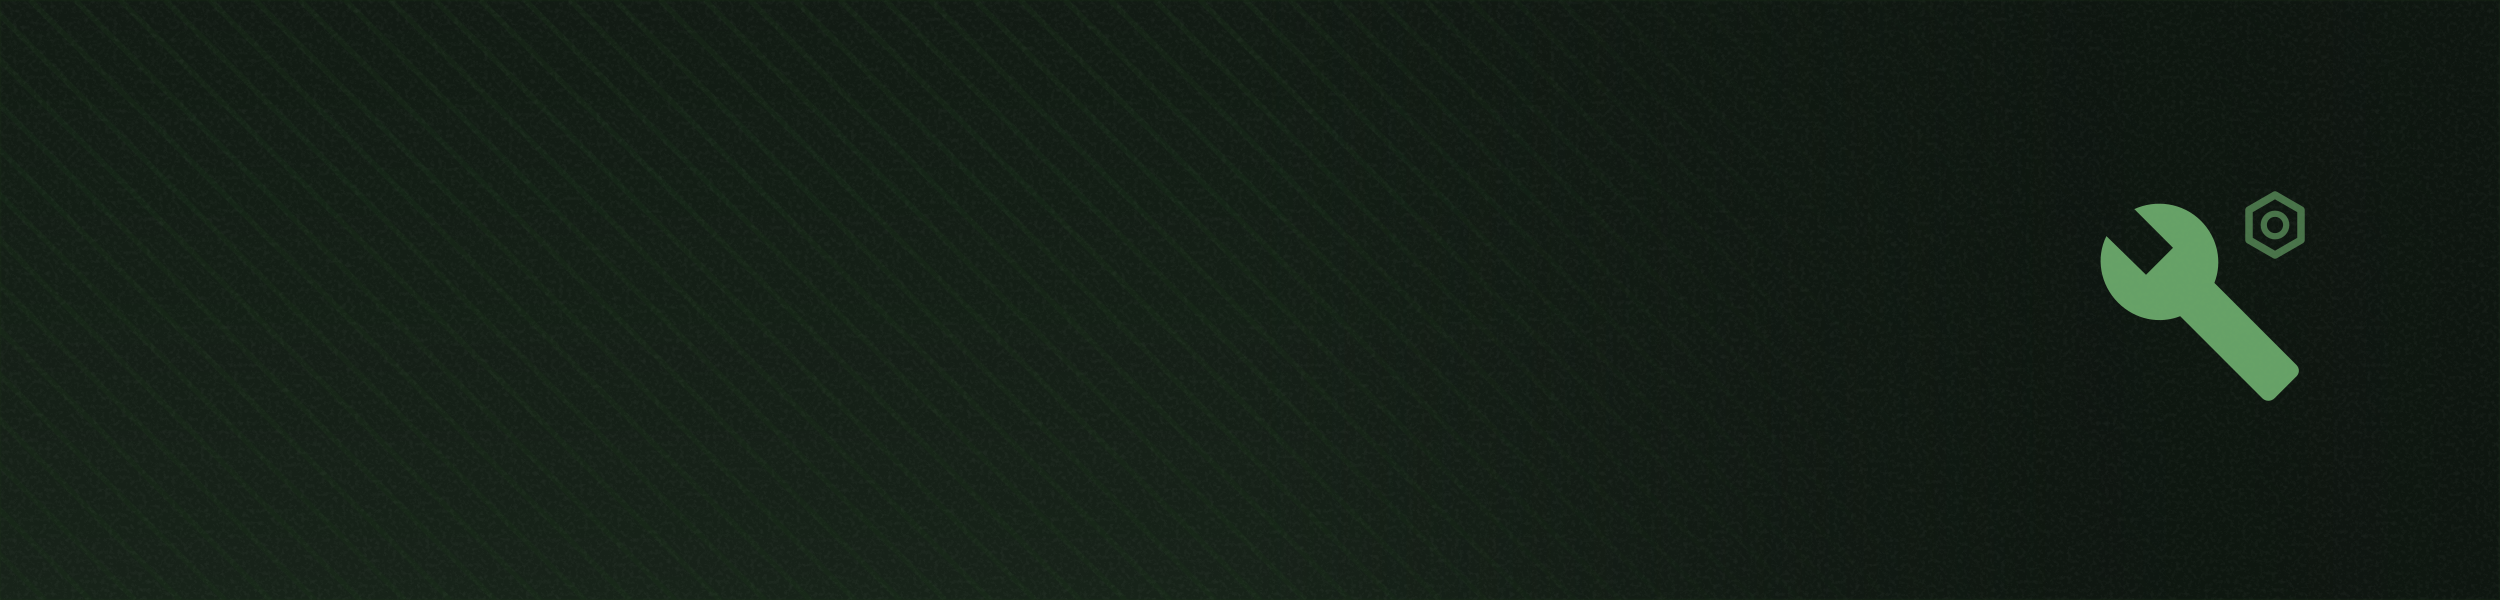
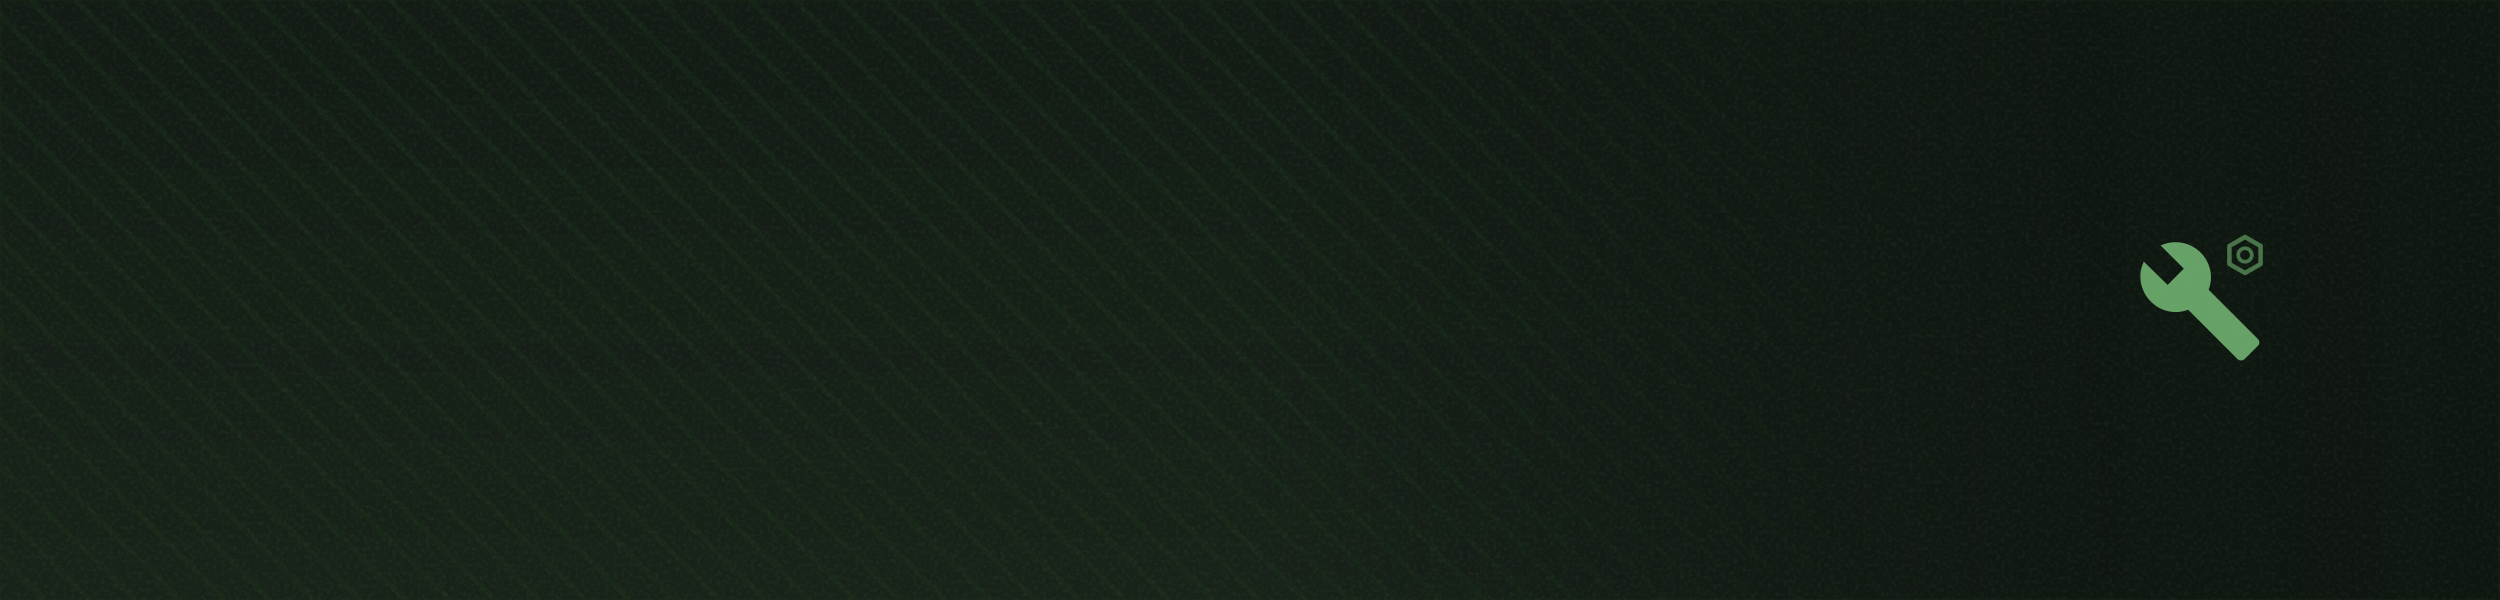
<svg xmlns="http://www.w3.org/2000/svg" width="1000" height="240" viewBox="0 0 1000 240">
  <defs>
    <filter id="tex_maintenance_dark_w" x="0%" y="0%" width="100%" height="100%" color-interpolation-filters="linearRGB">
      <feTurbulence type="fractalNoise" baseFrequency="0.60" numOctaves="4" seed="12" stitchTiles="stitch" result="n" />
      <feColorMatrix in="n" type="saturate" values="0" result="gn" />
      <feBlend in="SourceGraphic" in2="gn" mode="overlay" />
    </filter>
    <linearGradient id="hfade_maintenance_dark_w" x1="0" y1="0" x2="1" y2="0">
      <stop offset="0%" stop-color="#0E1610" stop-opacity="0" />
      <stop offset="50%" stop-color="#0E1610" stop-opacity="0" />
      <stop offset="82%" stop-color="#0E1610" stop-opacity="0.92" />
      <stop offset="100%" stop-color="#0E1610" stop-opacity="1" />
    </linearGradient>
    <linearGradient id="vign_maintenance_dark_w" x1="0" y1="0" x2="0" y2="1">
      <stop offset="0%" stop-color="#70B070" stop-opacity="0.04" />
      <stop offset="100%" stop-color="#70B070" stop-opacity="0.09" />
    </linearGradient>
  </defs>
  <rect width="1000" height="240" fill="#0E1610" />
  <rect width="1000" height="240" fill="url(#vign_maintenance_dark_w)" />
  <g>
    <line x1="-240" y1="0" x2="0" y2="240" stroke="#1A3018" stroke-width="2.2" opacity="0.4" />
    <line x1="-222" y1="0" x2="18" y2="240" stroke="#1A3018" stroke-width="2.2" opacity="0.4" />
    <line x1="-204" y1="0" x2="36" y2="240" stroke="#1A3018" stroke-width="2.2" opacity="0.4" />
    <line x1="-186" y1="0" x2="54" y2="240" stroke="#1A3018" stroke-width="2.2" opacity="0.4" />
    <line x1="-168" y1="0" x2="72" y2="240" stroke="#1A3018" stroke-width="2.2" opacity="0.4" />
    <line x1="-150" y1="0" x2="90" y2="240" stroke="#1A3018" stroke-width="2.2" opacity="0.4" />
    <line x1="-132" y1="0" x2="108" y2="240" stroke="#1A3018" stroke-width="2.2" opacity="0.4" />
    <line x1="-114" y1="0" x2="126" y2="240" stroke="#1A3018" stroke-width="2.2" opacity="0.4" />
    <line x1="-96" y1="0" x2="144" y2="240" stroke="#1A3018" stroke-width="2.2" opacity="0.4" />
    <line x1="-78" y1="0" x2="162" y2="240" stroke="#1A3018" stroke-width="2.2" opacity="0.4" />
    <line x1="-60" y1="0" x2="180" y2="240" stroke="#1A3018" stroke-width="2.2" opacity="0.4" />
    <line x1="-42" y1="0" x2="198" y2="240" stroke="#1A3018" stroke-width="2.2" opacity="0.4" />
    <line x1="-24" y1="0" x2="216" y2="240" stroke="#1A3018" stroke-width="2.2" opacity="0.4" />
    <line x1="-6" y1="0" x2="234" y2="240" stroke="#1A3018" stroke-width="2.2" opacity="0.4" />
    <line x1="12" y1="0" x2="252" y2="240" stroke="#1A3018" stroke-width="2.2" opacity="0.4" />
    <line x1="30" y1="0" x2="270" y2="240" stroke="#1A3018" stroke-width="2.2" opacity="0.4" />
    <line x1="48" y1="0" x2="288" y2="240" stroke="#1A3018" stroke-width="2.2" opacity="0.4" />
    <line x1="66" y1="0" x2="306" y2="240" stroke="#1A3018" stroke-width="2.2" opacity="0.4" />
    <line x1="84" y1="0" x2="324" y2="240" stroke="#1A3018" stroke-width="2.2" opacity="0.4" />
    <line x1="102" y1="0" x2="342" y2="240" stroke="#1A3018" stroke-width="2.2" opacity="0.4" />
    <line x1="120" y1="0" x2="360" y2="240" stroke="#1A3018" stroke-width="2.2" opacity="0.4" />
    <line x1="138" y1="0" x2="378" y2="240" stroke="#1A3018" stroke-width="2.2" opacity="0.4" />
    <line x1="156" y1="0" x2="396" y2="240" stroke="#1A3018" stroke-width="2.2" opacity="0.4" />
    <line x1="174" y1="0" x2="414" y2="240" stroke="#1A3018" stroke-width="2.2" opacity="0.4" />
    <line x1="192" y1="0" x2="432" y2="240" stroke="#1A3018" stroke-width="2.2" opacity="0.4" />
    <line x1="210" y1="0" x2="450" y2="240" stroke="#1A3018" stroke-width="2.2" opacity="0.4" />
    <line x1="228" y1="0" x2="468" y2="240" stroke="#1A3018" stroke-width="2.2" opacity="0.4" />
    <line x1="246" y1="0" x2="486" y2="240" stroke="#1A3018" stroke-width="2.2" opacity="0.4" />
    <line x1="264" y1="0" x2="504" y2="240" stroke="#1A3018" stroke-width="2.2" opacity="0.4" />
    <line x1="282" y1="0" x2="522" y2="240" stroke="#1A3018" stroke-width="2.2" opacity="0.4" />
    <line x1="300" y1="0" x2="540" y2="240" stroke="#1A3018" stroke-width="2.2" opacity="0.4" />
    <line x1="318" y1="0" x2="558" y2="240" stroke="#1A3018" stroke-width="2.2" opacity="0.4" />
    <line x1="336" y1="0" x2="576" y2="240" stroke="#1A3018" stroke-width="2.2" opacity="0.4" />
    <line x1="354" y1="0" x2="594" y2="240" stroke="#1A3018" stroke-width="2.2" opacity="0.4" />
    <line x1="372" y1="0" x2="612" y2="240" stroke="#1A3018" stroke-width="2.2" opacity="0.4" />
    <line x1="390" y1="0" x2="630" y2="240" stroke="#1A3018" stroke-width="2.2" opacity="0.4" />
    <line x1="408" y1="0" x2="648" y2="240" stroke="#1A3018" stroke-width="2.2" opacity="0.4" />
    <line x1="426" y1="0" x2="666" y2="240" stroke="#1A3018" stroke-width="2.2" opacity="0.4" />
    <line x1="444" y1="0" x2="684" y2="240" stroke="#1A3018" stroke-width="2.2" opacity="0.4" />
    <line x1="462" y1="0" x2="702" y2="240" stroke="#1A3018" stroke-width="2.2" opacity="0.4" />
    <line x1="480" y1="0" x2="720" y2="240" stroke="#1A3018" stroke-width="2.2" opacity="0.4" />
    <line x1="498" y1="0" x2="738" y2="240" stroke="#1A3018" stroke-width="2.2" opacity="0.4" />
    <line x1="516" y1="0" x2="756" y2="240" stroke="#1A3018" stroke-width="2.2" opacity="0.4" />
    <line x1="534" y1="0" x2="774" y2="240" stroke="#1A3018" stroke-width="2.2" opacity="0.4" />
    <line x1="552" y1="0" x2="792" y2="240" stroke="#1A3018" stroke-width="2.2" opacity="0.4" />
    <line x1="570" y1="0" x2="810" y2="240" stroke="#1A3018" stroke-width="2.2" opacity="0.4" />
    <line x1="588" y1="0" x2="828" y2="240" stroke="#1A3018" stroke-width="2.2" opacity="0.4" />
    <line x1="606" y1="0" x2="846" y2="240" stroke="#1A3018" stroke-width="2.2" opacity="0.4" />
    <line x1="624" y1="0" x2="864" y2="240" stroke="#1A3018" stroke-width="2.2" opacity="0.4" />
    <line x1="642" y1="0" x2="882" y2="240" stroke="#1A3018" stroke-width="2.2" opacity="0.4" />
    <line x1="660" y1="0" x2="900" y2="240" stroke="#1A3018" stroke-width="2.2" opacity="0.4" />
    <line x1="678" y1="0" x2="918" y2="240" stroke="#1A3018" stroke-width="2.2" opacity="0.4" />
    <line x1="696" y1="0" x2="936" y2="240" stroke="#1A3018" stroke-width="2.2" opacity="0.4" />
    <line x1="714" y1="0" x2="954" y2="240" stroke="#1A3018" stroke-width="2.2" opacity="0.4" />
    <line x1="732" y1="0" x2="972" y2="240" stroke="#1A3018" stroke-width="2.2" opacity="0.4" />
    <line x1="750" y1="0" x2="990" y2="240" stroke="#1A3018" stroke-width="2.2" opacity="0.4" />
    <line x1="768" y1="0" x2="1008" y2="240" stroke="#1A3018" stroke-width="2.2" opacity="0.4" />
    <line x1="786" y1="0" x2="1026" y2="240" stroke="#1A3018" stroke-width="2.2" opacity="0.4" />
    <line x1="804" y1="0" x2="1044" y2="240" stroke="#1A3018" stroke-width="2.2" opacity="0.4" />
    <line x1="822" y1="0" x2="1062" y2="240" stroke="#1A3018" stroke-width="2.2" opacity="0.4" />
    <line x1="840" y1="0" x2="1080" y2="240" stroke="#1A3018" stroke-width="2.2" opacity="0.4" />
    <line x1="858" y1="0" x2="1098" y2="240" stroke="#1A3018" stroke-width="2.2" opacity="0.4" />
    <line x1="876" y1="0" x2="1116" y2="240" stroke="#1A3018" stroke-width="2.2" opacity="0.4" />
    <line x1="894" y1="0" x2="1134" y2="240" stroke="#1A3018" stroke-width="2.2" opacity="0.4" />
    <line x1="912" y1="0" x2="1152" y2="240" stroke="#1A3018" stroke-width="2.2" opacity="0.4" />
    <line x1="930" y1="0" x2="1170" y2="240" stroke="#1A3018" stroke-width="2.2" opacity="0.4" />
    <line x1="948" y1="0" x2="1188" y2="240" stroke="#1A3018" stroke-width="2.2" opacity="0.4" />
    <line x1="966" y1="0" x2="1206" y2="240" stroke="#1A3018" stroke-width="2.2" opacity="0.4" />
    <line x1="984" y1="0" x2="1224" y2="240" stroke="#1A3018" stroke-width="2.2" opacity="0.4" />
    <rect width="1000" height="240" fill="url(#hfade_maintenance_dark_w)" />
  </g>
  <rect width="1000" height="240" fill="#0E1610" filter="url(#tex_maintenance_dark_w)" opacity="0.06" />
-   <g transform="translate(880,120)">
+   <g transform="translate(880,120) scale(0.6)">
    <g transform="translate(30,-30)">
      <path d="M0,-12 L10.4,-6 L10.4,6 L0,12 L-10.4,6 L-10.4,-6 Z" fill="none" stroke="#70B070" stroke-width="3" stroke-linejoin="round" opacity="0.6" />
      <circle cx="0" cy="0" r="4.5" fill="none" stroke="#70B070" stroke-width="2.5" opacity="0.6" />
    </g>
    <g transform="scale(3.6) translate(-12,-11.8)">
      <path d="M22.7,19l-9.1-9.1c0.9-2.3,0.4-5-1.5-6.9c-2-2-5-2.4-7.4-1.3L9,6L6,9L1.6,4.7C0.4,7.1,0.9,10.1,2.9,12.1c1.9,1.9,4.6,2.4,6.9,1.5l9.1,9.1c0.4,0.4,1,0.4,1.4,0l2.3-2.3C23.1,20,23.1,19.4,22.7,19z" fill="#70B070" opacity="0.9" />
    </g>
  </g>
  <rect width="1000" height="240" fill="none" stroke="#1A3018" stroke-width="1" opacity="0.3" />
</svg>
